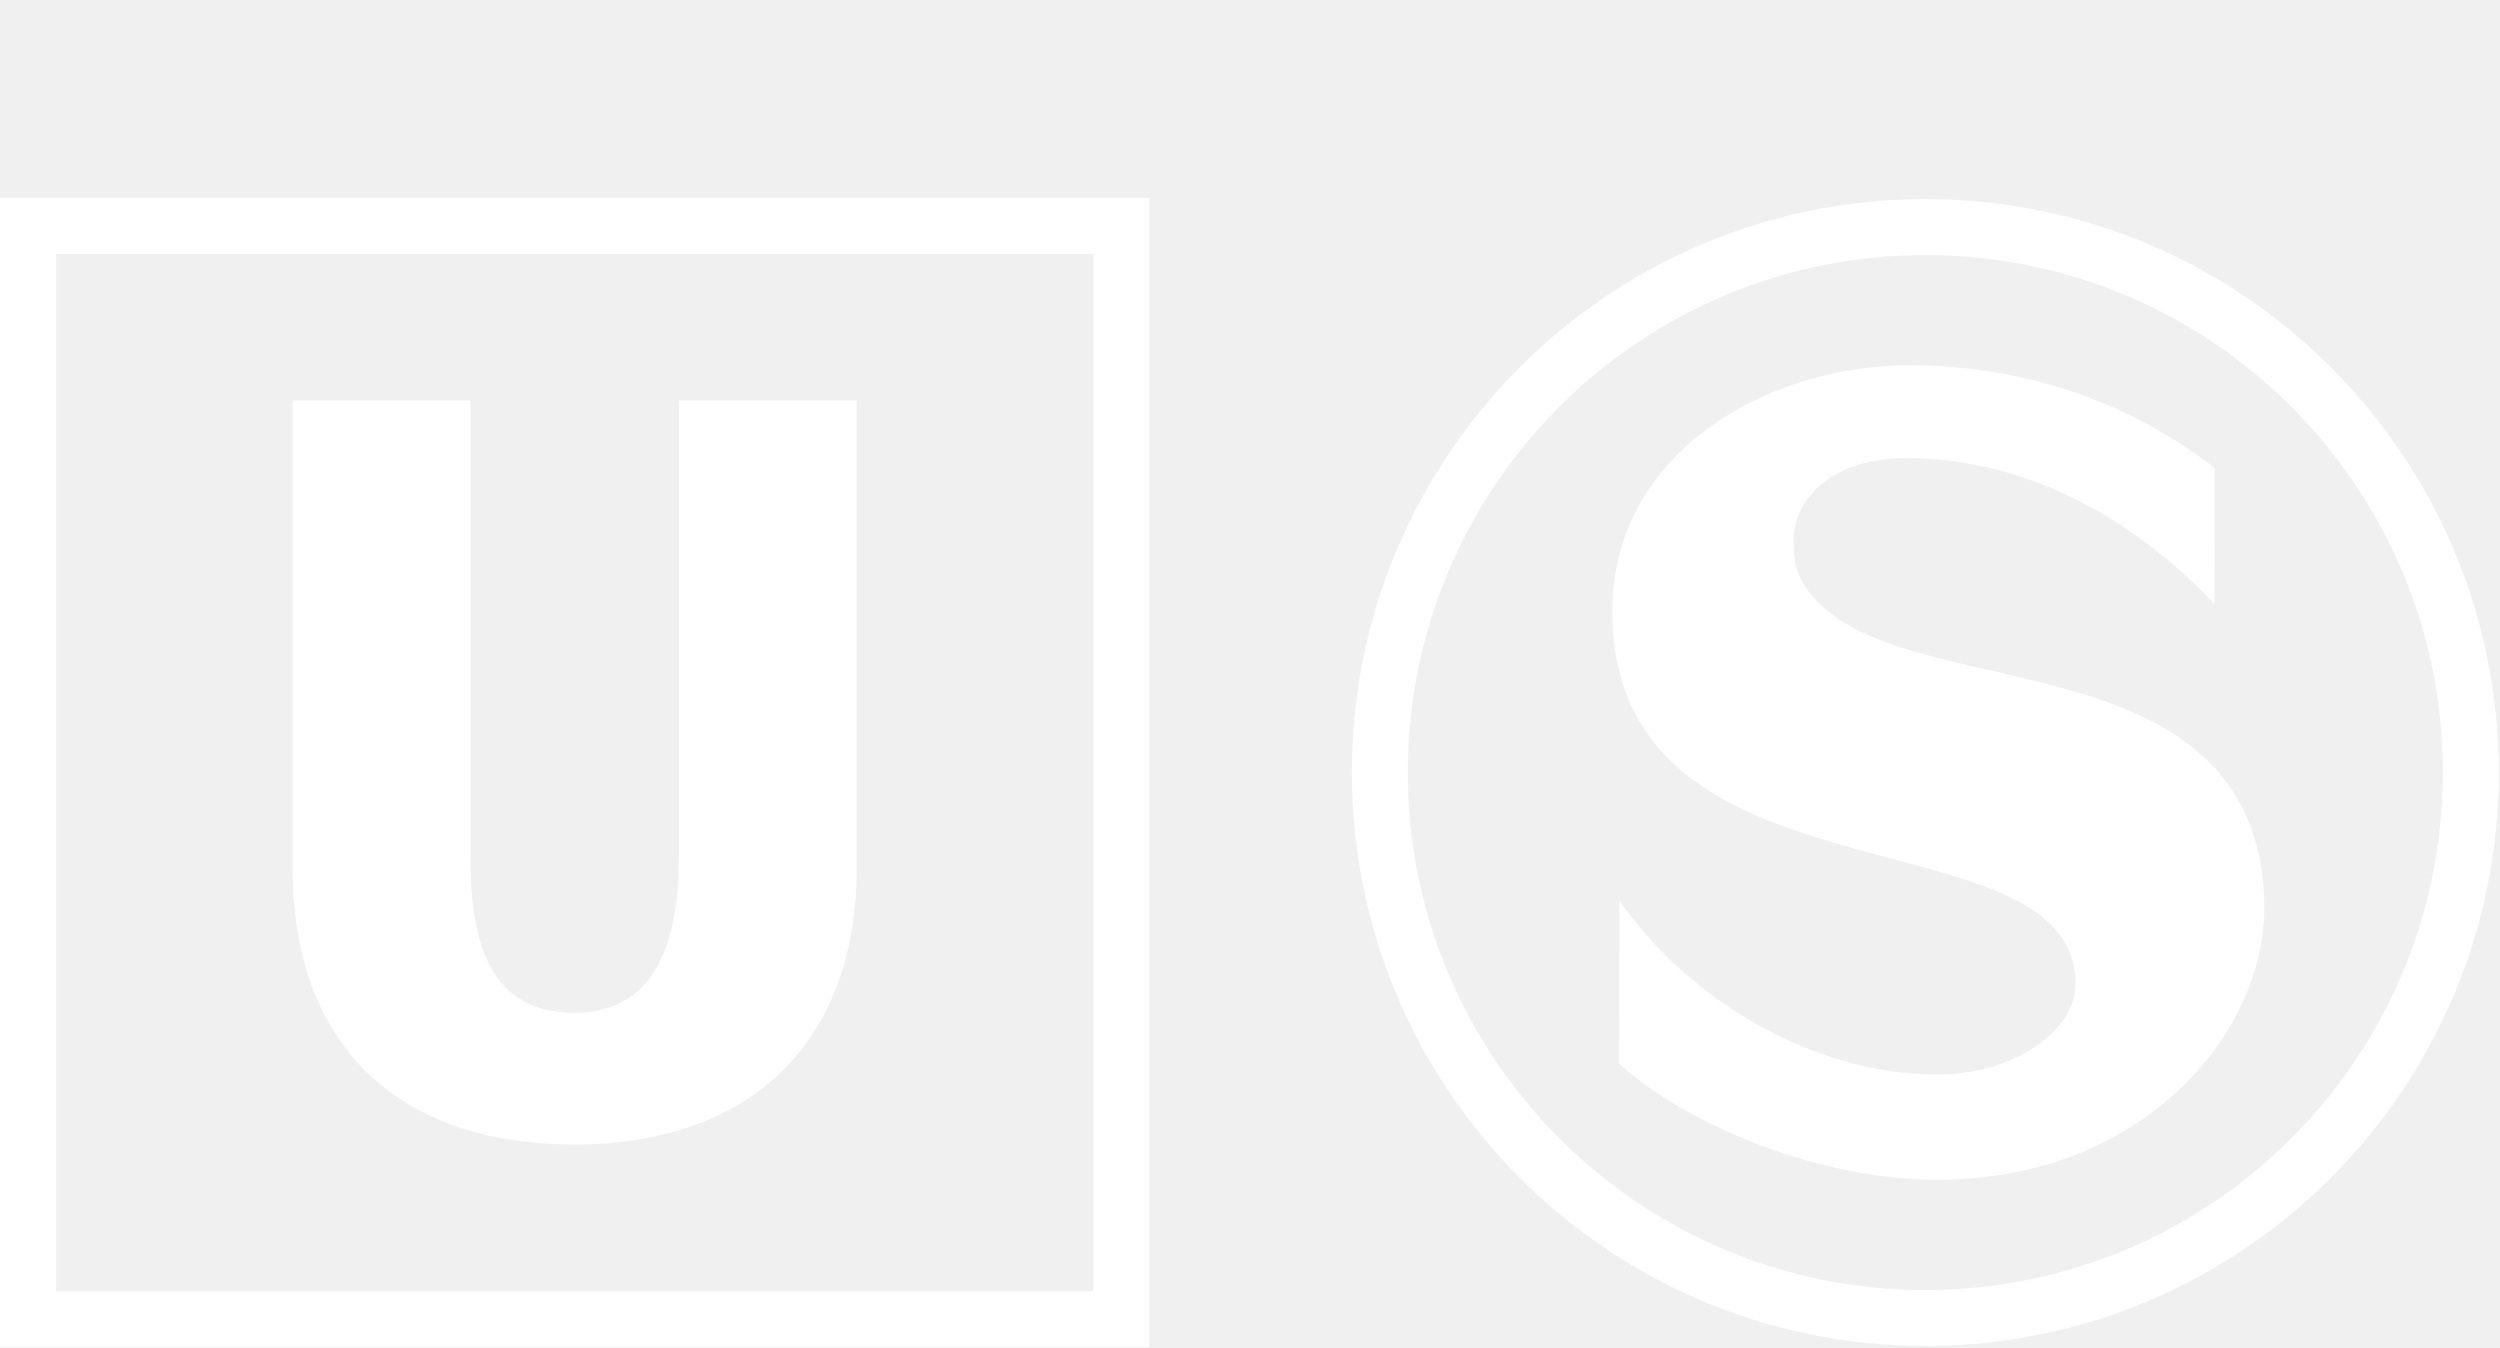
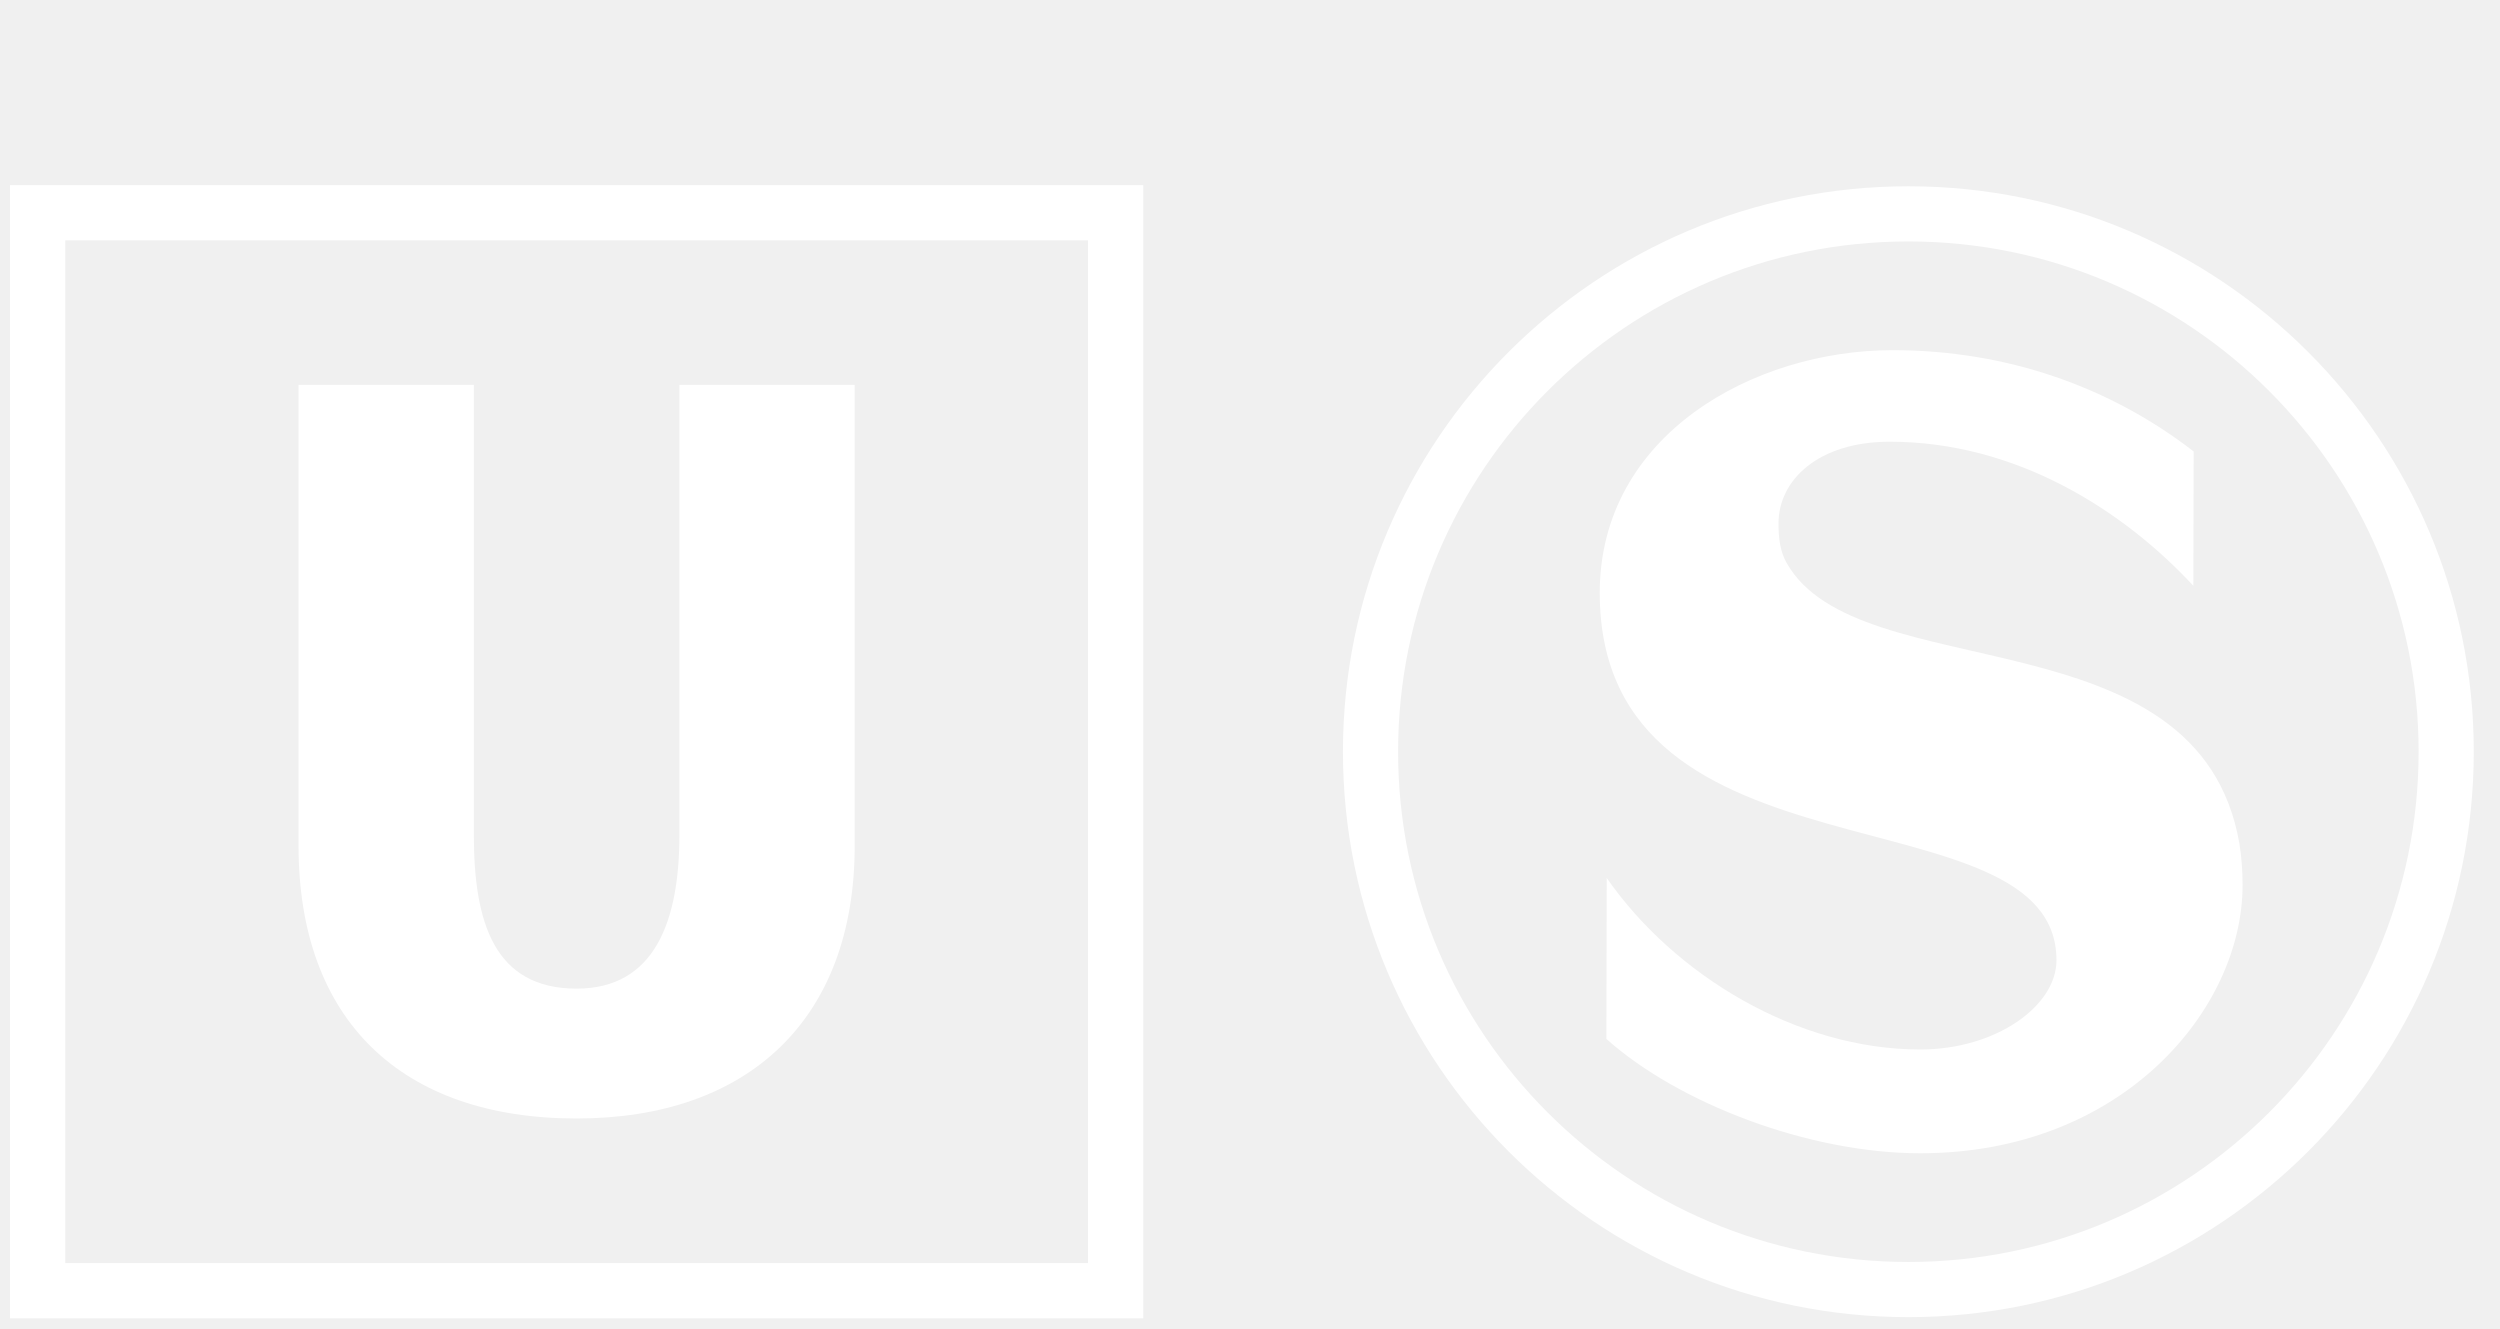
- <svg xmlns="http://www.w3.org/2000/svg" fill="none" fill-rule="evenodd" stroke="black" stroke-width="0.501" stroke-linejoin="bevel" stroke-miterlimit="10" font-family="Times New Roman" font-size="16" style="font-variant-ligatures:none" version="1.1" overflow="visible" width="462.071pt" height="249.007pt" viewBox="17.245 -1170.05 462.071 249.007">
+ <svg xmlns="http://www.w3.org/2000/svg" fill="none" fill-rule="evenodd" stroke="black" stroke-width="0.501" stroke-linejoin="bevel" stroke-miterlimit="10" font-family="Times New Roman" font-size="16" style="font-variant-ligatures:none" version="1.1" overflow="visible" width="468.633pt" height="249.007pt" viewBox="17.245 -1170.06 468.633 249.007">
  <defs>
	</defs>
  <g id="Layer 1" transform="scale(1 -1)">
    <g id="Group" stroke="none">
-       <path d="M 17.245,921.048 L 17.245,1133.48 L 229.679,1133.48 L 229.679,921.048 L 17.245,921.048 Z M 219.32,931.41 L 219.32,1123.12 L 27.607,1123.12 L 27.607,931.41 L 219.32,931.41 Z" stroke-linejoin="miter" stroke-width="0.485" stroke-linecap="round" fill="#ffffff" marker-start="none" marker-end="none" />
-       <path d="M 71.334,1009.62 L 71.334,1096.03 L 104.196,1096.03 L 104.196,1011.65 C 104.196,995.219 108.05,982.856 123.466,982.856 C 138.062,982.856 142.726,995.434 142.726,1011.65 L 142.726,1096.03 L 175.586,1096.03 L 175.586,1009.62 C 175.586,976.965 155.511,958.51 123.463,958.513 C 90.601,958.513 71.334,976.965 71.334,1009.62 Z" stroke-linejoin="miter" fill-rule="evenodd" stroke-width="0" fill="#ffffff" marker-start="none" marker-end="none" />
-       <rect x="17.246" y="921.047" width="462.07" height="249.007" stroke-linejoin="miter" stroke-width="0.485" stroke-linecap="round" />
-       <path d="M 316.493,973.427 L 316.557,1003.6 C 329.205,985.421 352.183,971.447 375.331,971.447 C 389.522,971.447 400.863,979.604 400.863,988.164 C 400.863,1020.89 315.247,1000.68 315.247,1057.04 C 315.247,1086.69 344.188,1102.54 370.137,1102.54 C 391.783,1102.54 411.188,1095.48 426.58,1083.55 L 426.523,1058.37 C 413.194,1072.73 393.137,1085.38 369.606,1085.38 C 356.335,1085.38 348.757,1078.29 348.757,1070.04 C 348.757,1067.2 349.075,1064.79 350.28,1062.66 C 363.691,1038.87 427.617,1053.73 435.158,1010.02 C 435.546,1007.61 435.75,1005.03 435.75,1002.25 C 435.75,979.01 413.242,951.994 375.331,951.994 C 354.235,951.994 329.833,961.487 316.493,973.427 Z" stroke-linejoin="round" stroke-linecap="square" stroke-width="0.485" fill="#ffffff" marker-start="none" marker-end="none" />
-       <path d="M 267.11,1027.27 C 267.11,1085.77 314.593,1133.25 373.099,1133.25 C 431.604,1133.25 479.087,1085.77 479.087,1027.27 C 479.087,968.759 431.604,921.276 373.099,921.276 C 314.593,921.276 267.11,968.759 267.11,1027.27 Z M 468.748,1027.27 C 468.748,1080.06 425.897,1122.91 373.099,1122.91 C 320.3,1122.91 277.449,1080.06 277.449,1027.27 C 277.449,974.466 320.3,931.615 373.099,931.615 C 425.897,931.615 468.748,974.466 468.748,1027.27 Z" stroke-linejoin="round" stroke-linecap="square" stroke-width="0.485" fill="#ffffff" marker-start="none" marker-end="none" />
+       <path d="M 19.119,922.93 L 19.119,1135.36 L 231.553,1135.36 L 231.553,922.93 L 19.119,922.93 Z M 221.194,933.292 L 221.194,1125.01 L 29.481,1125.01 L 29.481,933.292 L 221.194,933.292 Z" stroke-linejoin="miter" stroke-width="0.485" stroke-linecap="round" fill="#ffffff" marker-start="none" marker-end="none" />
+       <path d="M 73.208,1011.51 L 73.208,1097.91 L 106.07,1097.91 L 106.07,1013.54 C 106.07,997.101 109.924,984.738 125.34,984.738 C 139.936,984.738 144.6,997.316 144.6,1013.54 L 144.6,1097.91 L 177.46,1097.91 L 177.46,1011.51 C 177.46,978.847 157.385,960.392 125.337,960.395 C 92.475,960.395 73.208,978.847 73.208,1011.51 Z" stroke-linejoin="miter" fill-rule="evenodd" stroke-width="0" fill="#ffffff" marker-start="none" marker-end="none" />
+       <rect x="17.246" y="921.055" width="468.632" height="249.007" stroke-linejoin="miter" stroke-width="0.485" stroke-linecap="round" />
+       <path d="M 318.367,975.309 L 318.431,1005.48 C 331.079,987.303 354.057,973.329 377.205,973.329 C 391.396,973.329 402.737,981.486 402.737,990.046 C 402.737,1022.77 317.121,1002.56 317.121,1058.93 C 317.121,1088.57 346.062,1104.42 372.011,1104.42 C 393.657,1104.42 413.062,1097.36 428.454,1085.43 L 428.397,1060.25 C 415.068,1074.61 395.011,1087.26 371.48,1087.26 C 358.209,1087.26 350.631,1080.17 350.631,1071.92 C 350.631,1069.08 350.949,1066.68 352.154,1064.54 C 365.565,1040.76 429.491,1055.62 437.032,1011.9 C 437.42,1009.49 437.624,1006.91 437.624,1004.13 C 437.624,980.892 415.116,953.876 377.205,953.876 C 356.109,953.876 331.707,963.369 318.367,975.309 Z" stroke-linejoin="round" stroke-linecap="square" stroke-width="0.485" fill="#ffffff" marker-start="none" marker-end="none" />
+       <path d="M 268.984,1029.15 C 268.984,1087.65 316.467,1135.14 374.973,1135.14 C 433.478,1135.14 480.961,1087.65 480.961,1029.15 C 480.961,970.641 433.478,923.158 374.973,923.158 C 316.467,923.158 268.984,970.641 268.984,1029.15 Z M 470.622,1029.15 C 470.622,1081.94 427.771,1124.8 374.973,1124.8 C 322.174,1124.8 279.323,1081.94 279.323,1029.15 C 279.323,976.348 322.174,933.497 374.973,933.497 C 427.771,933.497 470.622,976.348 470.622,1029.15 Z" stroke-linejoin="round" stroke-linecap="square" stroke-width="0.485" fill="#ffffff" marker-start="none" marker-end="none" />
    </g>
  </g>
</svg>
